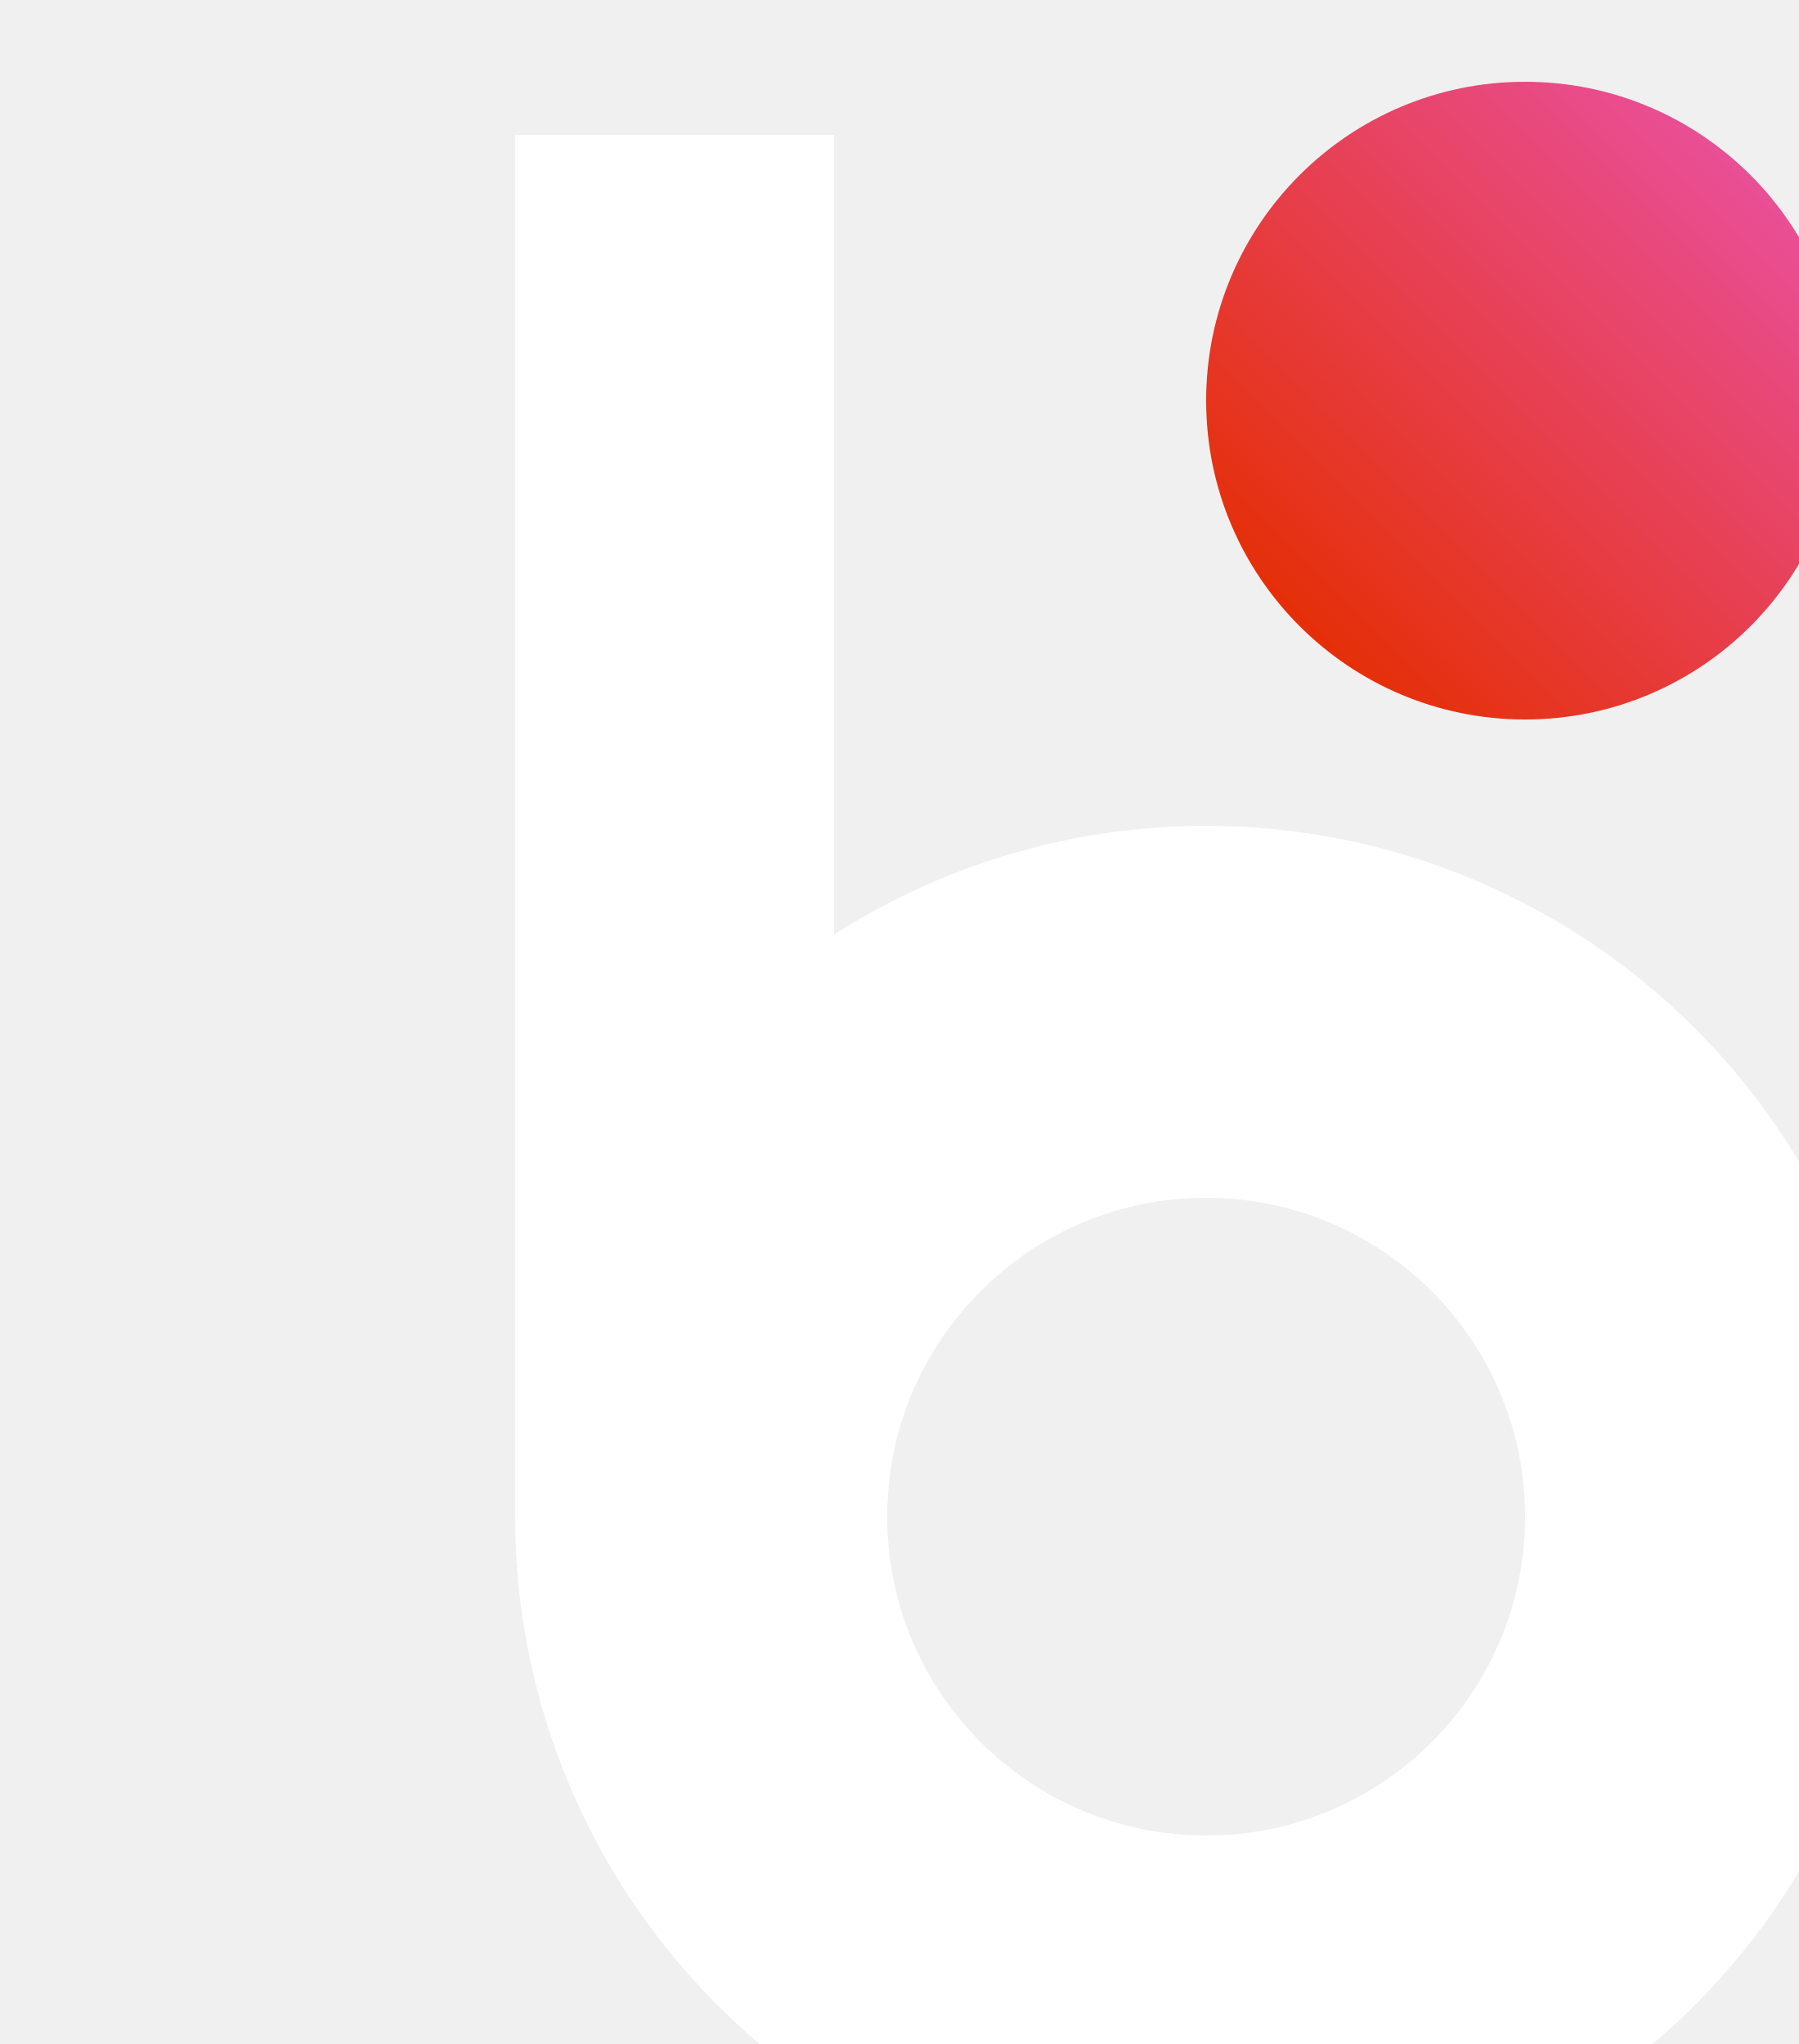
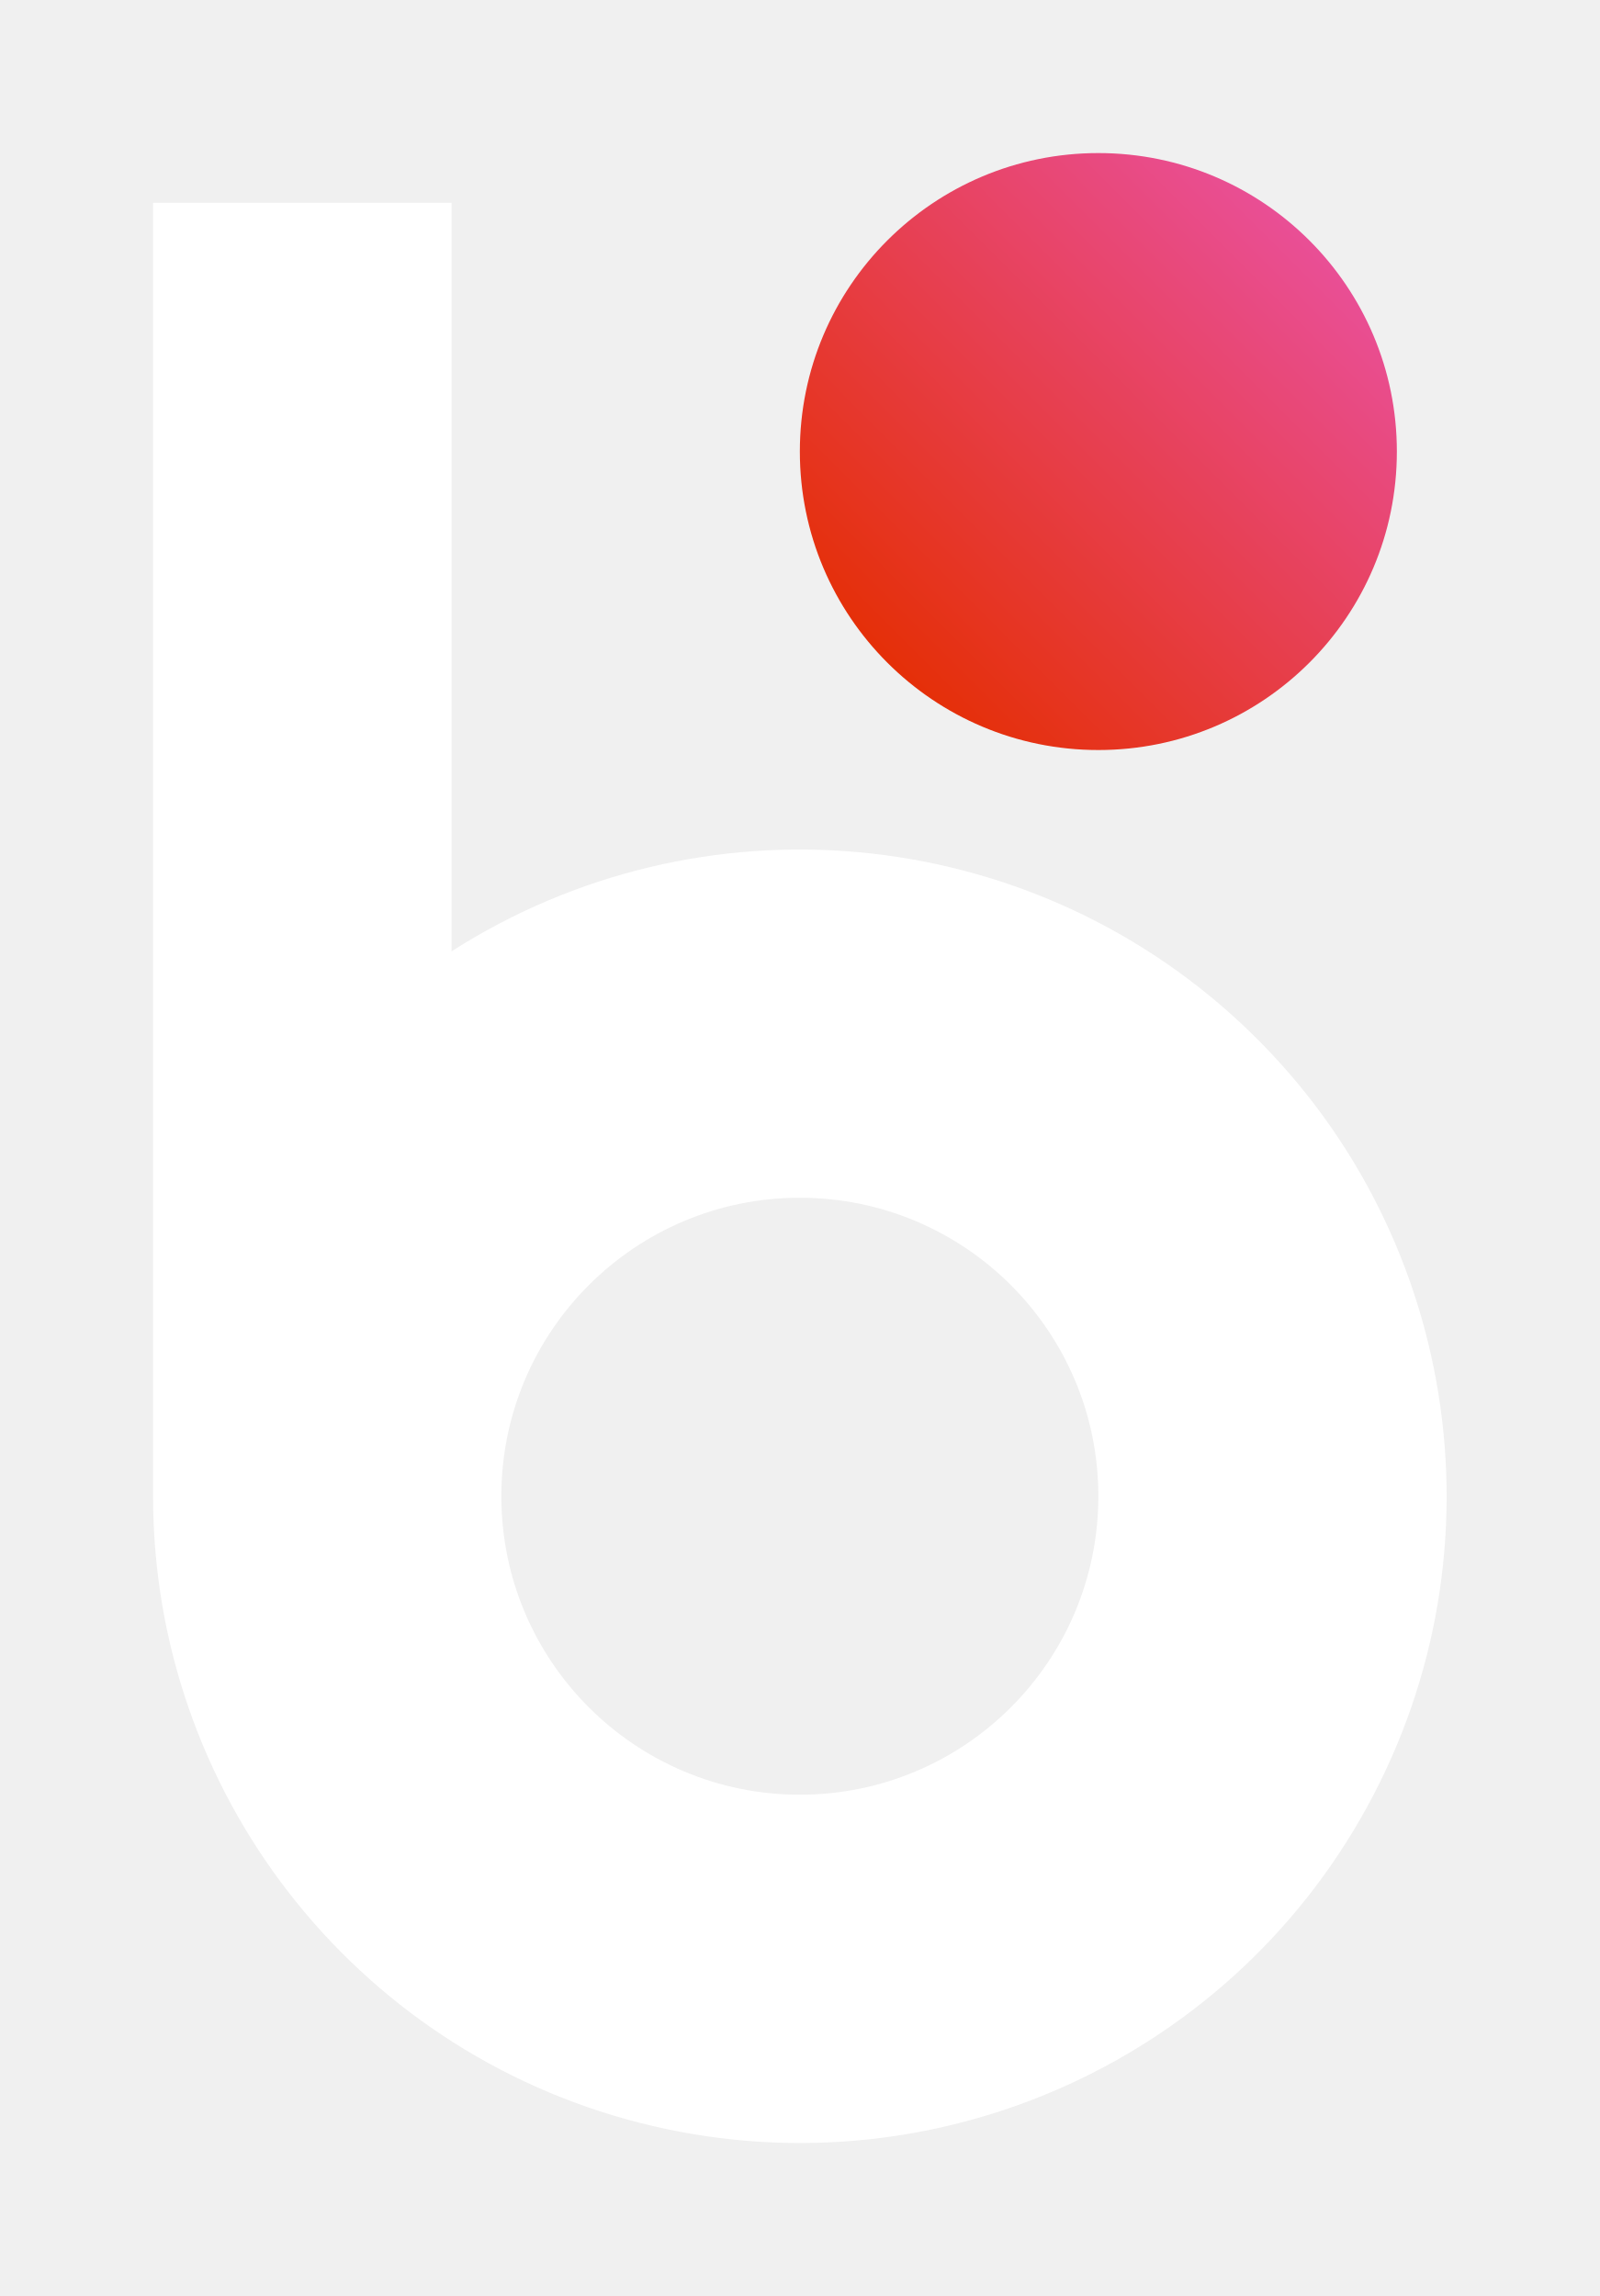
- <svg xmlns="http://www.w3.org/2000/svg" viewBox="8.5 5.5 11 12.5" fill="none">
+ <svg xmlns="http://www.w3.org/2000/svg" viewBox="10.65 5 10.45 15" fill="none">
  <path fill-rule="evenodd" clip-rule="evenodd" d="M13.6 6.325h-1.95v8.45a4.225 4.225 0 1 0 1.95-3.56v-4.89Zm4.225 8.45a1.95 1.95 0 1 1-3.9 0 1.95 1.95 0 0 1 3.9 0Z" fill="#fff" />
  <rect x="15.875" y="9.9" width="3.9" height="3.9" rx="1.95" transform="rotate(-90 15.875 9.9)" fill="url(#c)" />
  <defs>
    <linearGradient id="c" x1="16.448" y1="10.469" x2="19.206" y2="13.231" gradientUnits="userSpaceOnUse">
      <stop stop-color="#E52F08" />
      <stop offset="1" stop-color="#E94F96" />
    </linearGradient>
  </defs>
</svg>
